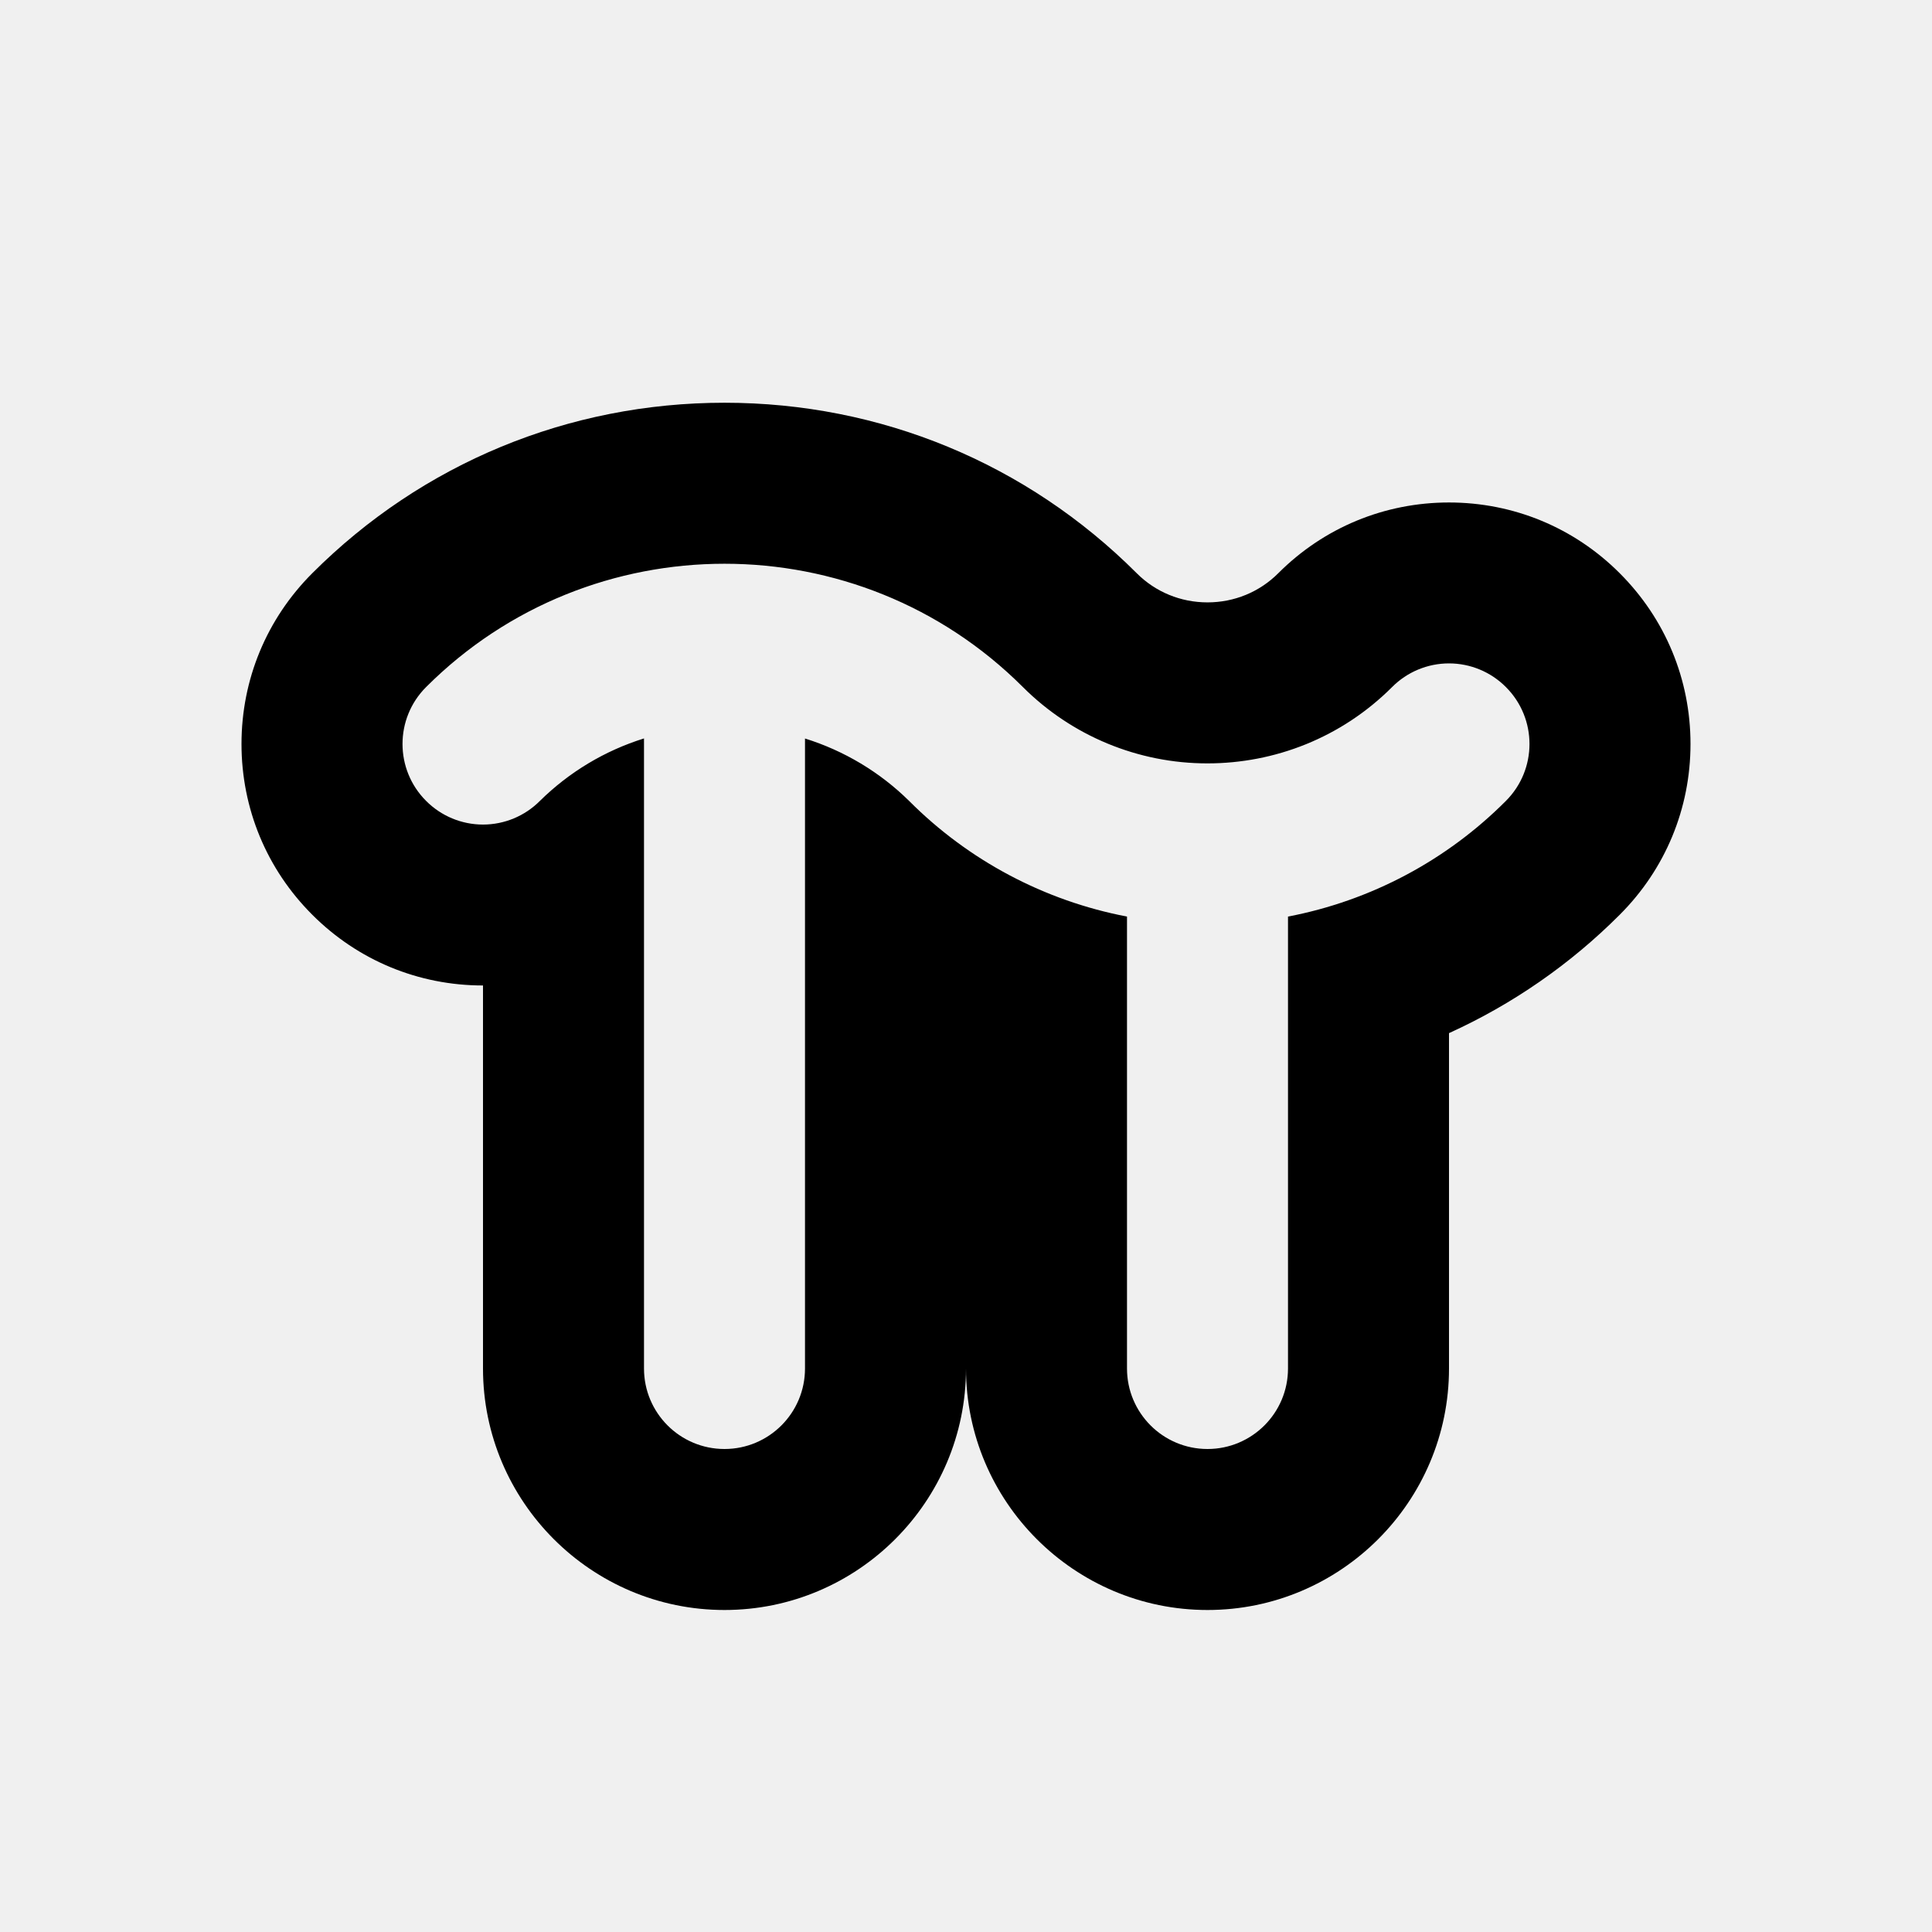
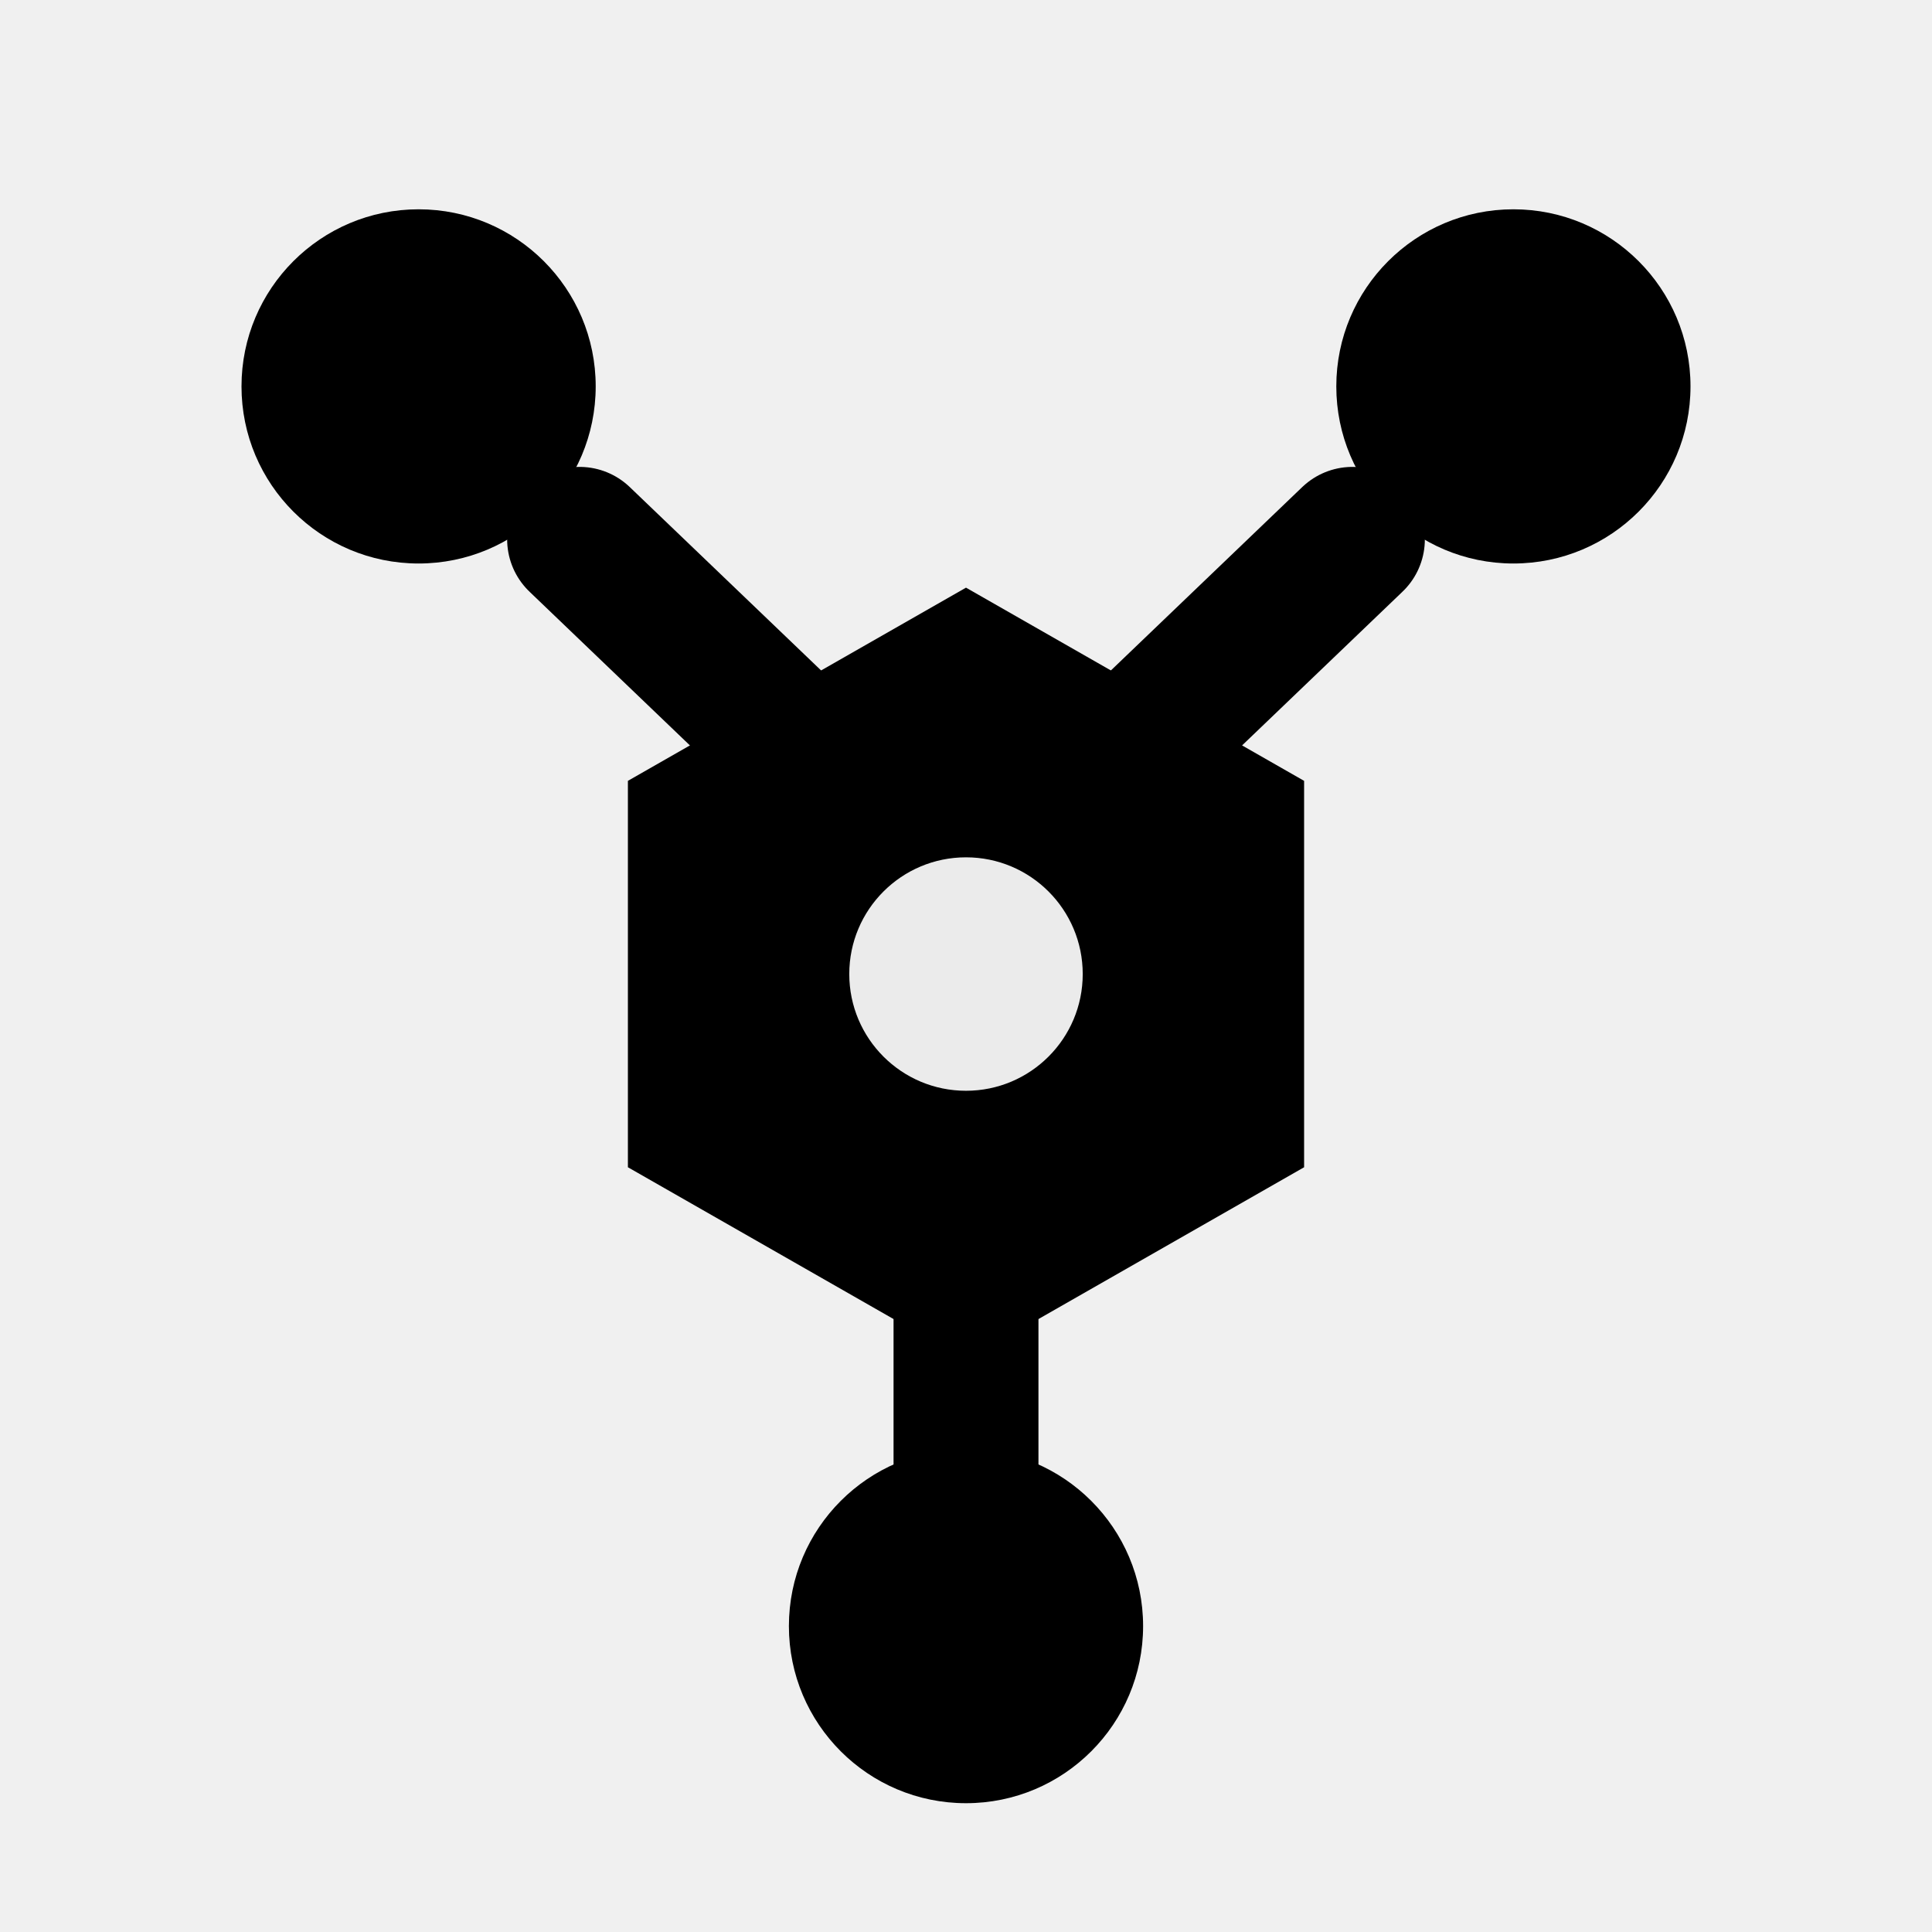
- <svg xmlns="http://www.w3.org/2000/svg" width="24" height="24" viewBox="0 0 24 24">
-   <path fill="currentColor" d="M20.121 7.121c-.566-.567-1.32-.879-2.121-.879s-1.555.312-2.121.879c-.233.233-.546.362-.879.362s-.646-.129-.879-.362C12.755 5.755 10.936 5.003 9 5.003s-3.755.752-5.121 2.118C3.312 7.688 3 8.441 3 9.242s.312 1.555.879 2.121c.566.567 1.32.879 2.121.879V17c0 1.654 1.346 3 3 3s3-1.346 3-3c0 1.654 1.346 3 3 3s3-1.346 3-3v-4.166a7.2 7.2 0 0 0 2.12-1.47c.568-.567.88-1.321.88-2.122s-.312-1.554-.879-2.121m-1.414 2.828A5.2 5.2 0 0 1 16 11.386V17a1 1 0 1 1-2 0v-5.614a5.2 5.2 0 0 1-2.707-1.437A3.2 3.2 0 0 0 10 9.174V17a1 1 0 1 1-2 0V9.173a3.2 3.2 0 0 0-1.293.776a.997.997 0 0 1-1.414 0a1 1 0 0 1 0-1.414C6.314 7.514 7.657 7.003 9 7.003s2.685.511 3.707 1.532A3.24 3.24 0 0 0 15 9.483c.831 0 1.661-.316 2.293-.948a.997.997 0 0 1 1.414 0a1 1 0 0 1 0 1.414" />
+ <svg xmlns="http://www.w3.org/2000/svg" width="24" height="24" viewBox="0 0 24 24" fill="none">
+   <path d="M7.2 6.7 9.6 9m7.2-2.3L14.4 9M12 15.5v3" stroke="currentColor" stroke-width="1.8" stroke-linecap="round" />
+   <circle cx="5.2" cy="4.8" r="2.2" fill="currentColor" />
+   <circle cx="18.8" cy="4.8" r="2.2" fill="currentColor" />
+   <circle cx="12" cy="20.2" r="2.2" fill="currentColor" />
+   <path d="m12 7.3 4.2 2.4v4.8L12 16.9l-4.2-2.4V9.7L12 7.3Z" fill="currentColor" />
+   <circle cx="12" cy="12.1" r="1.45" fill="white" fill-opacity=".92" />
</svg>
